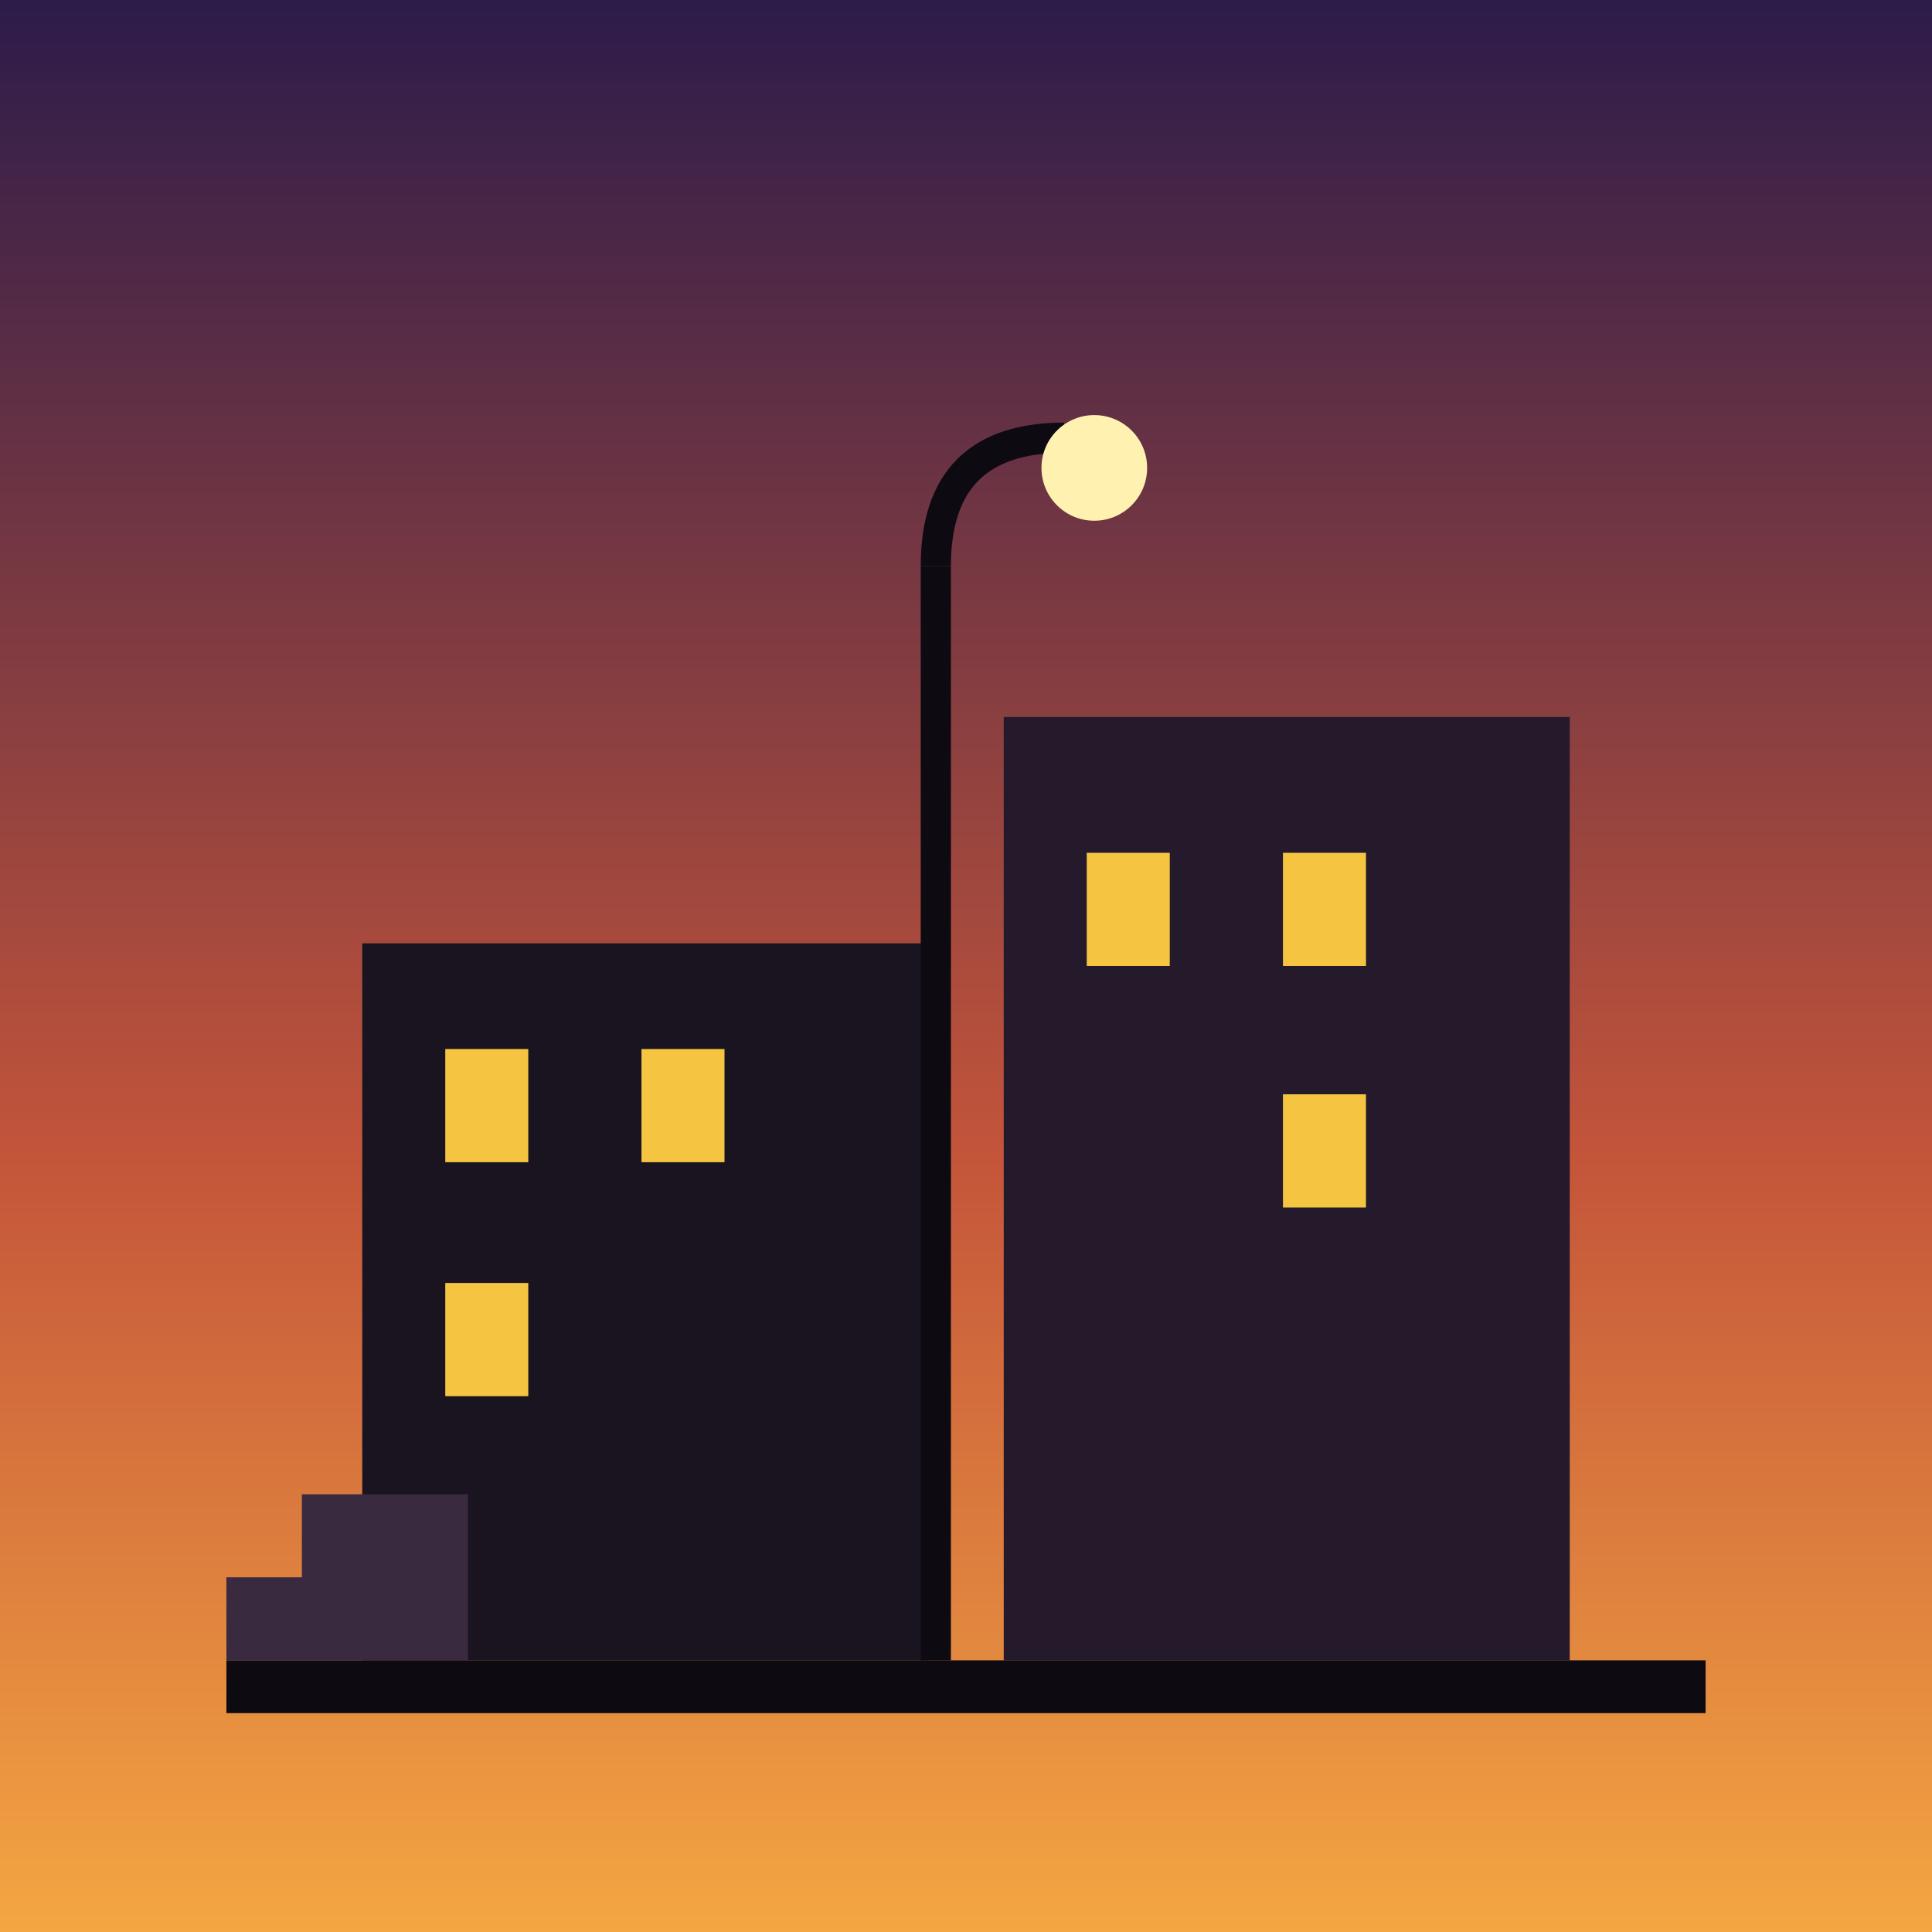
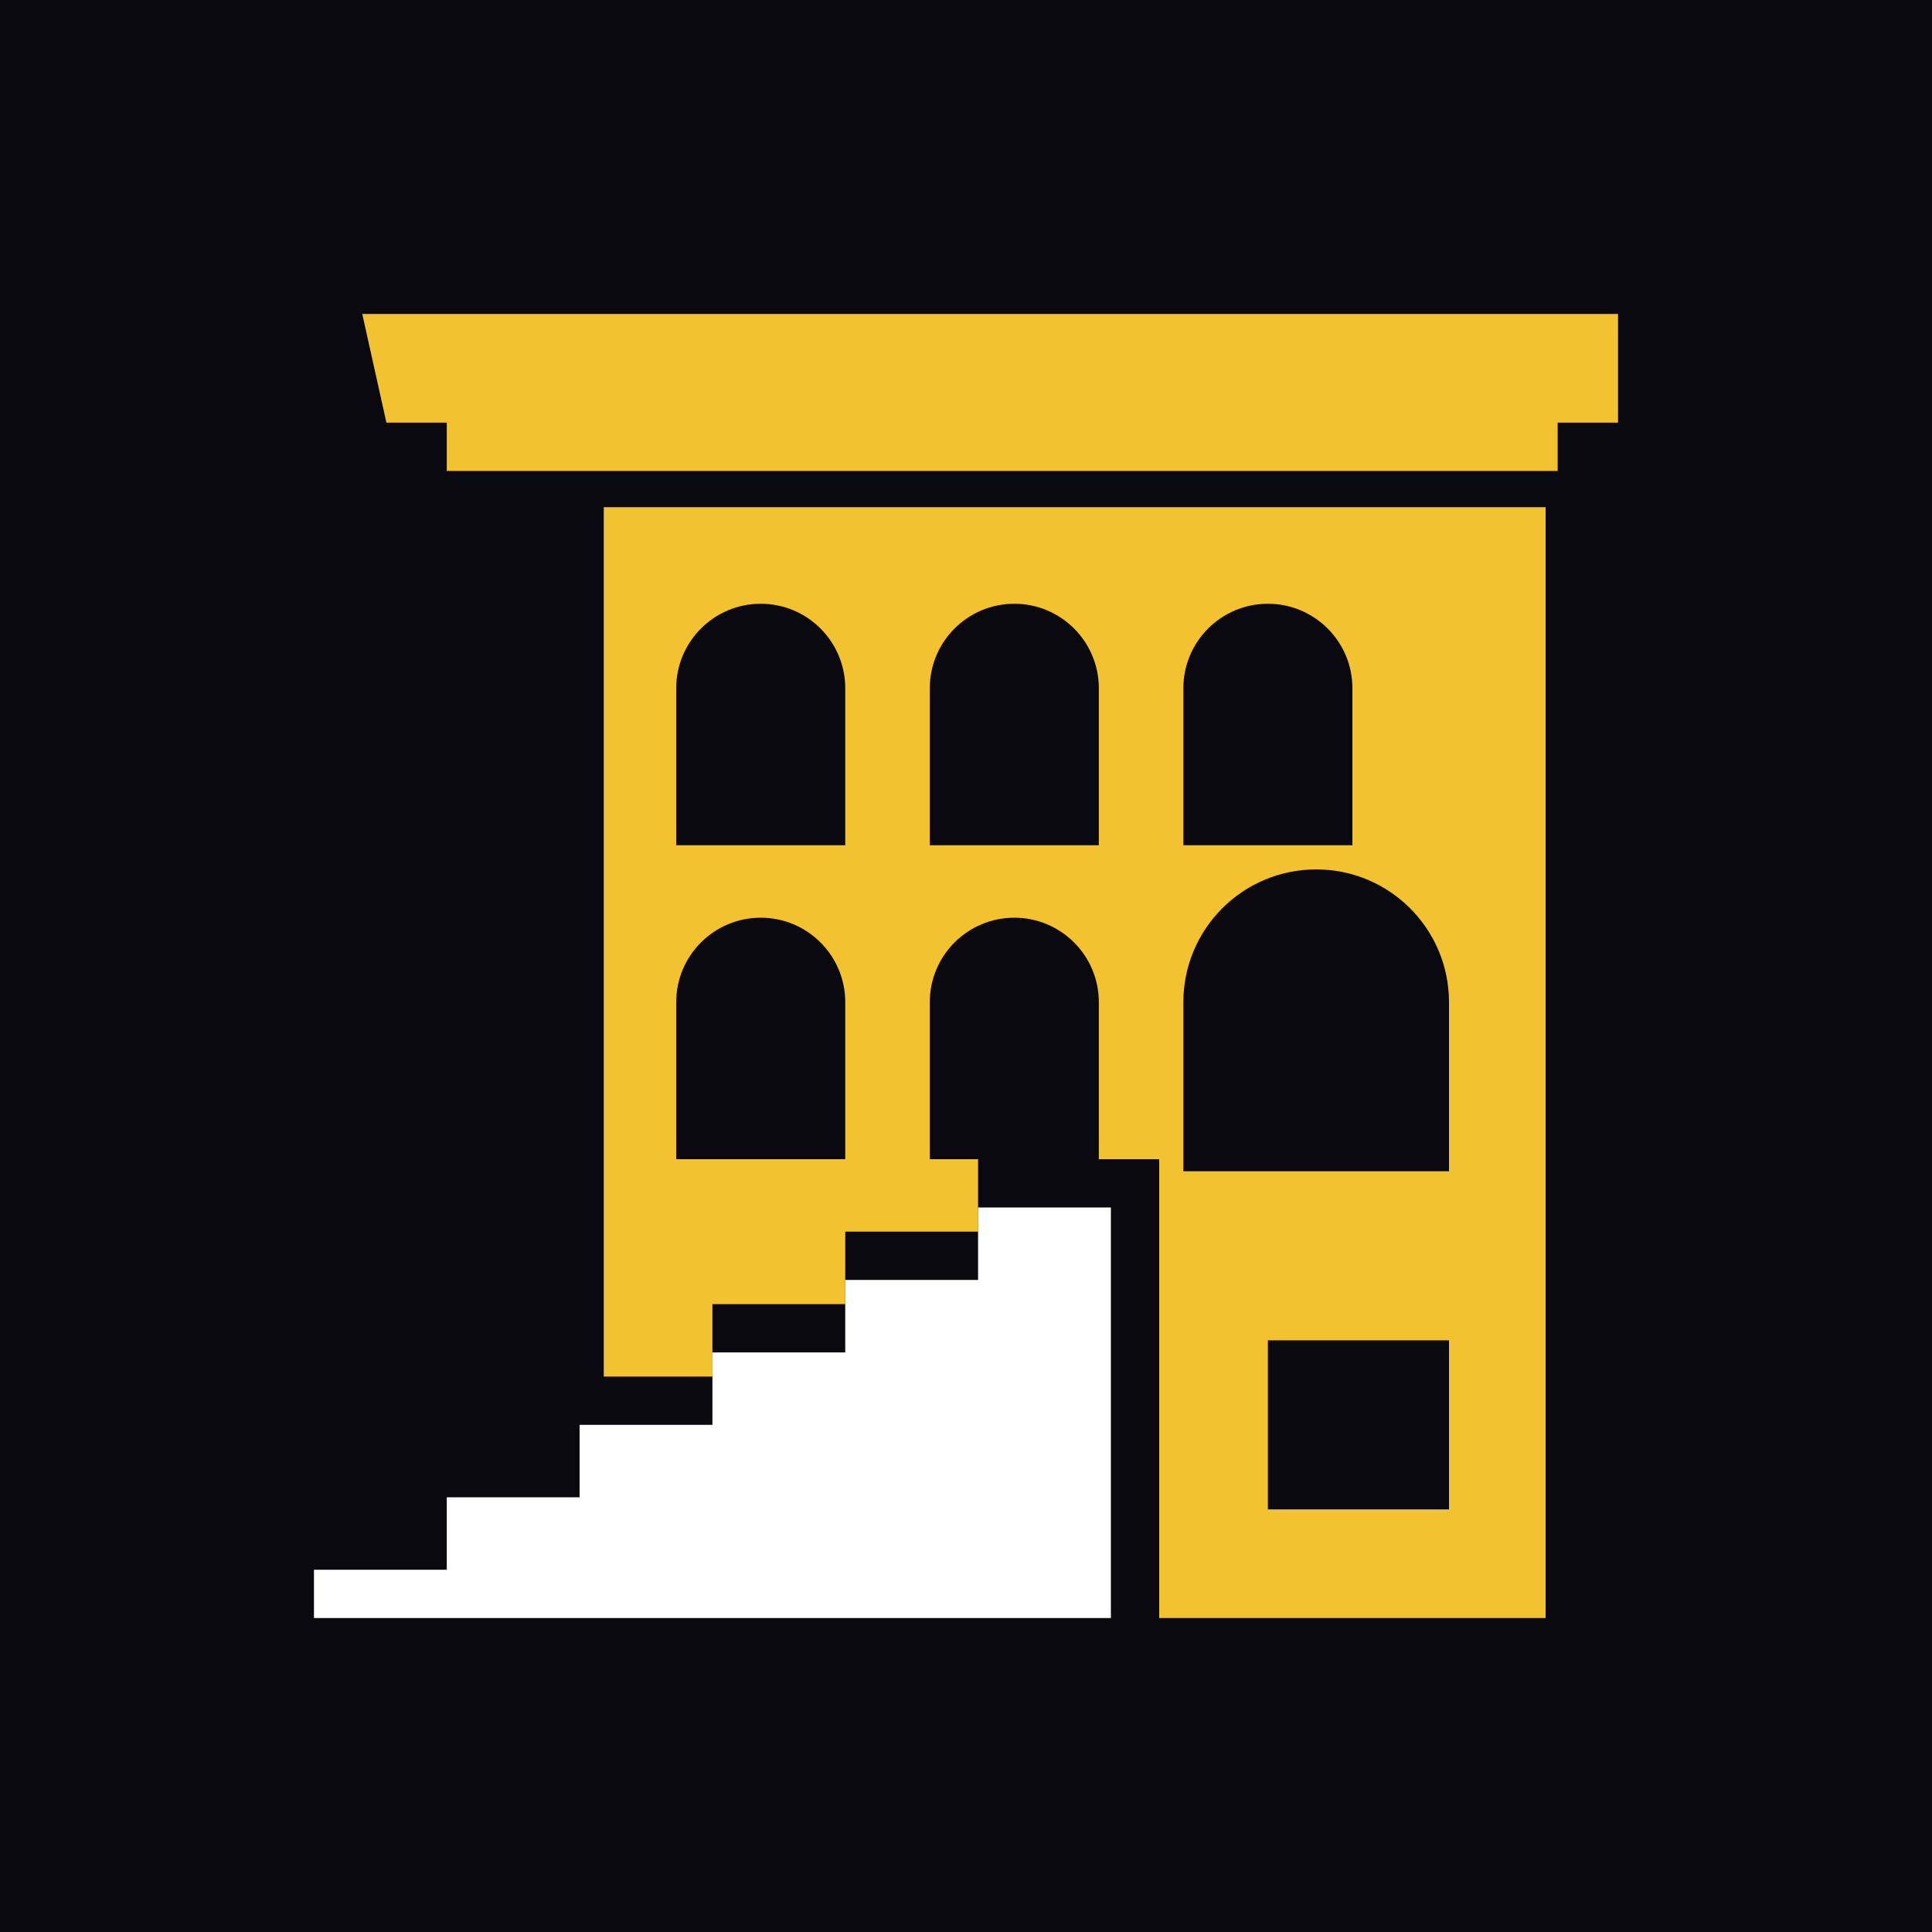
- <svg xmlns="http://www.w3.org/2000/svg" viewBox="0 0 512 512" width="512" height="512">
-   <defs>
-     <linearGradient id="g" x1="0" y1="0" x2="0" y2="1">
-       <stop offset="0" stop-color="#2b1b4a" />
-       <stop offset="0.6" stop-color="#c4553a" />
-       <stop offset="1" stop-color="#f5a742" />
-     </linearGradient>
-   </defs>
-   <rect width="512" height="512" fill="url(#g)" />
-   <g transform="translate(256 256) scale(1) translate(-256 -256)">
-     <rect x="96" y="250" width="150" height="190" fill="#1a1420" />
-     <rect x="266" y="190" width="150" height="250" fill="#241a2c" />
-     <g fill="#f5c542">
-       <rect x="118" y="278" width="22" height="30" />
-       <rect x="170" y="278" width="22" height="30" />
-       <rect x="118" y="340" width="22" height="30" />
-       <rect x="288" y="226" width="22" height="30" />
-       <rect x="340" y="226" width="22" height="30" />
-       <rect x="340" y="290" width="22" height="30" />
-     </g>
-     <path d="M60 440h392v14H60z" fill="#0d0a12" />
-     <path d="M60 418h64v22H60zM80 396h44v22H80z" fill="#3a2a40" />
-     <rect x="244" y="150" width="8" height="290" fill="#0d0a12" />
-     <path d="M248 150q0-34 34-34" stroke="#0d0a12" stroke-width="8" fill="none" />
-     <circle cx="290" cy="124" r="14" fill="#fff2b0" />
+ <svg xmlns="http://www.w3.org/2000/svg" viewBox="0 0 256 256" width="256" height="256" role="img" aria-labelledby="t d">
+   <rect width="256" height="256" fill="#0a0910" />
+   <g id="mark" transform="translate(25.6 25.6) scale(0.8)">
+     <path id="cornice" fill="#f2c230" d="M28 20h208v18h-10v8H42v-8h-10z" />
+     <path id="facade" fill="#f2c230" fill-rule="evenodd" d="M68 52L224 52L224 236L160 236L160 160L152 160L130 160L130 172L108 172L108 184L86 184L86 196L68 196ZM80 108V82a14 14 0 0 1 28 0V108zM122 108V82a14 14 0 0 1 28 0V108zM164 108V82a14 14 0 0 1 28 0V108zM80 160V134a14 14 0 0 1 28 0V160zM122 160V134a14 14 0 0 1 28 0V160zM164 162V134a22 22 0 0 1 44 0V162zM178 190h30v28h-30z" />
+     <path id="stoop" fill="#ffffff" d="M20 236L20 228L42 228L42 216L64 216L64 204L86 204L86 192L108 192L108 180L130 180L130 168L152 168L152 236Z" />
  </g>
</svg>
